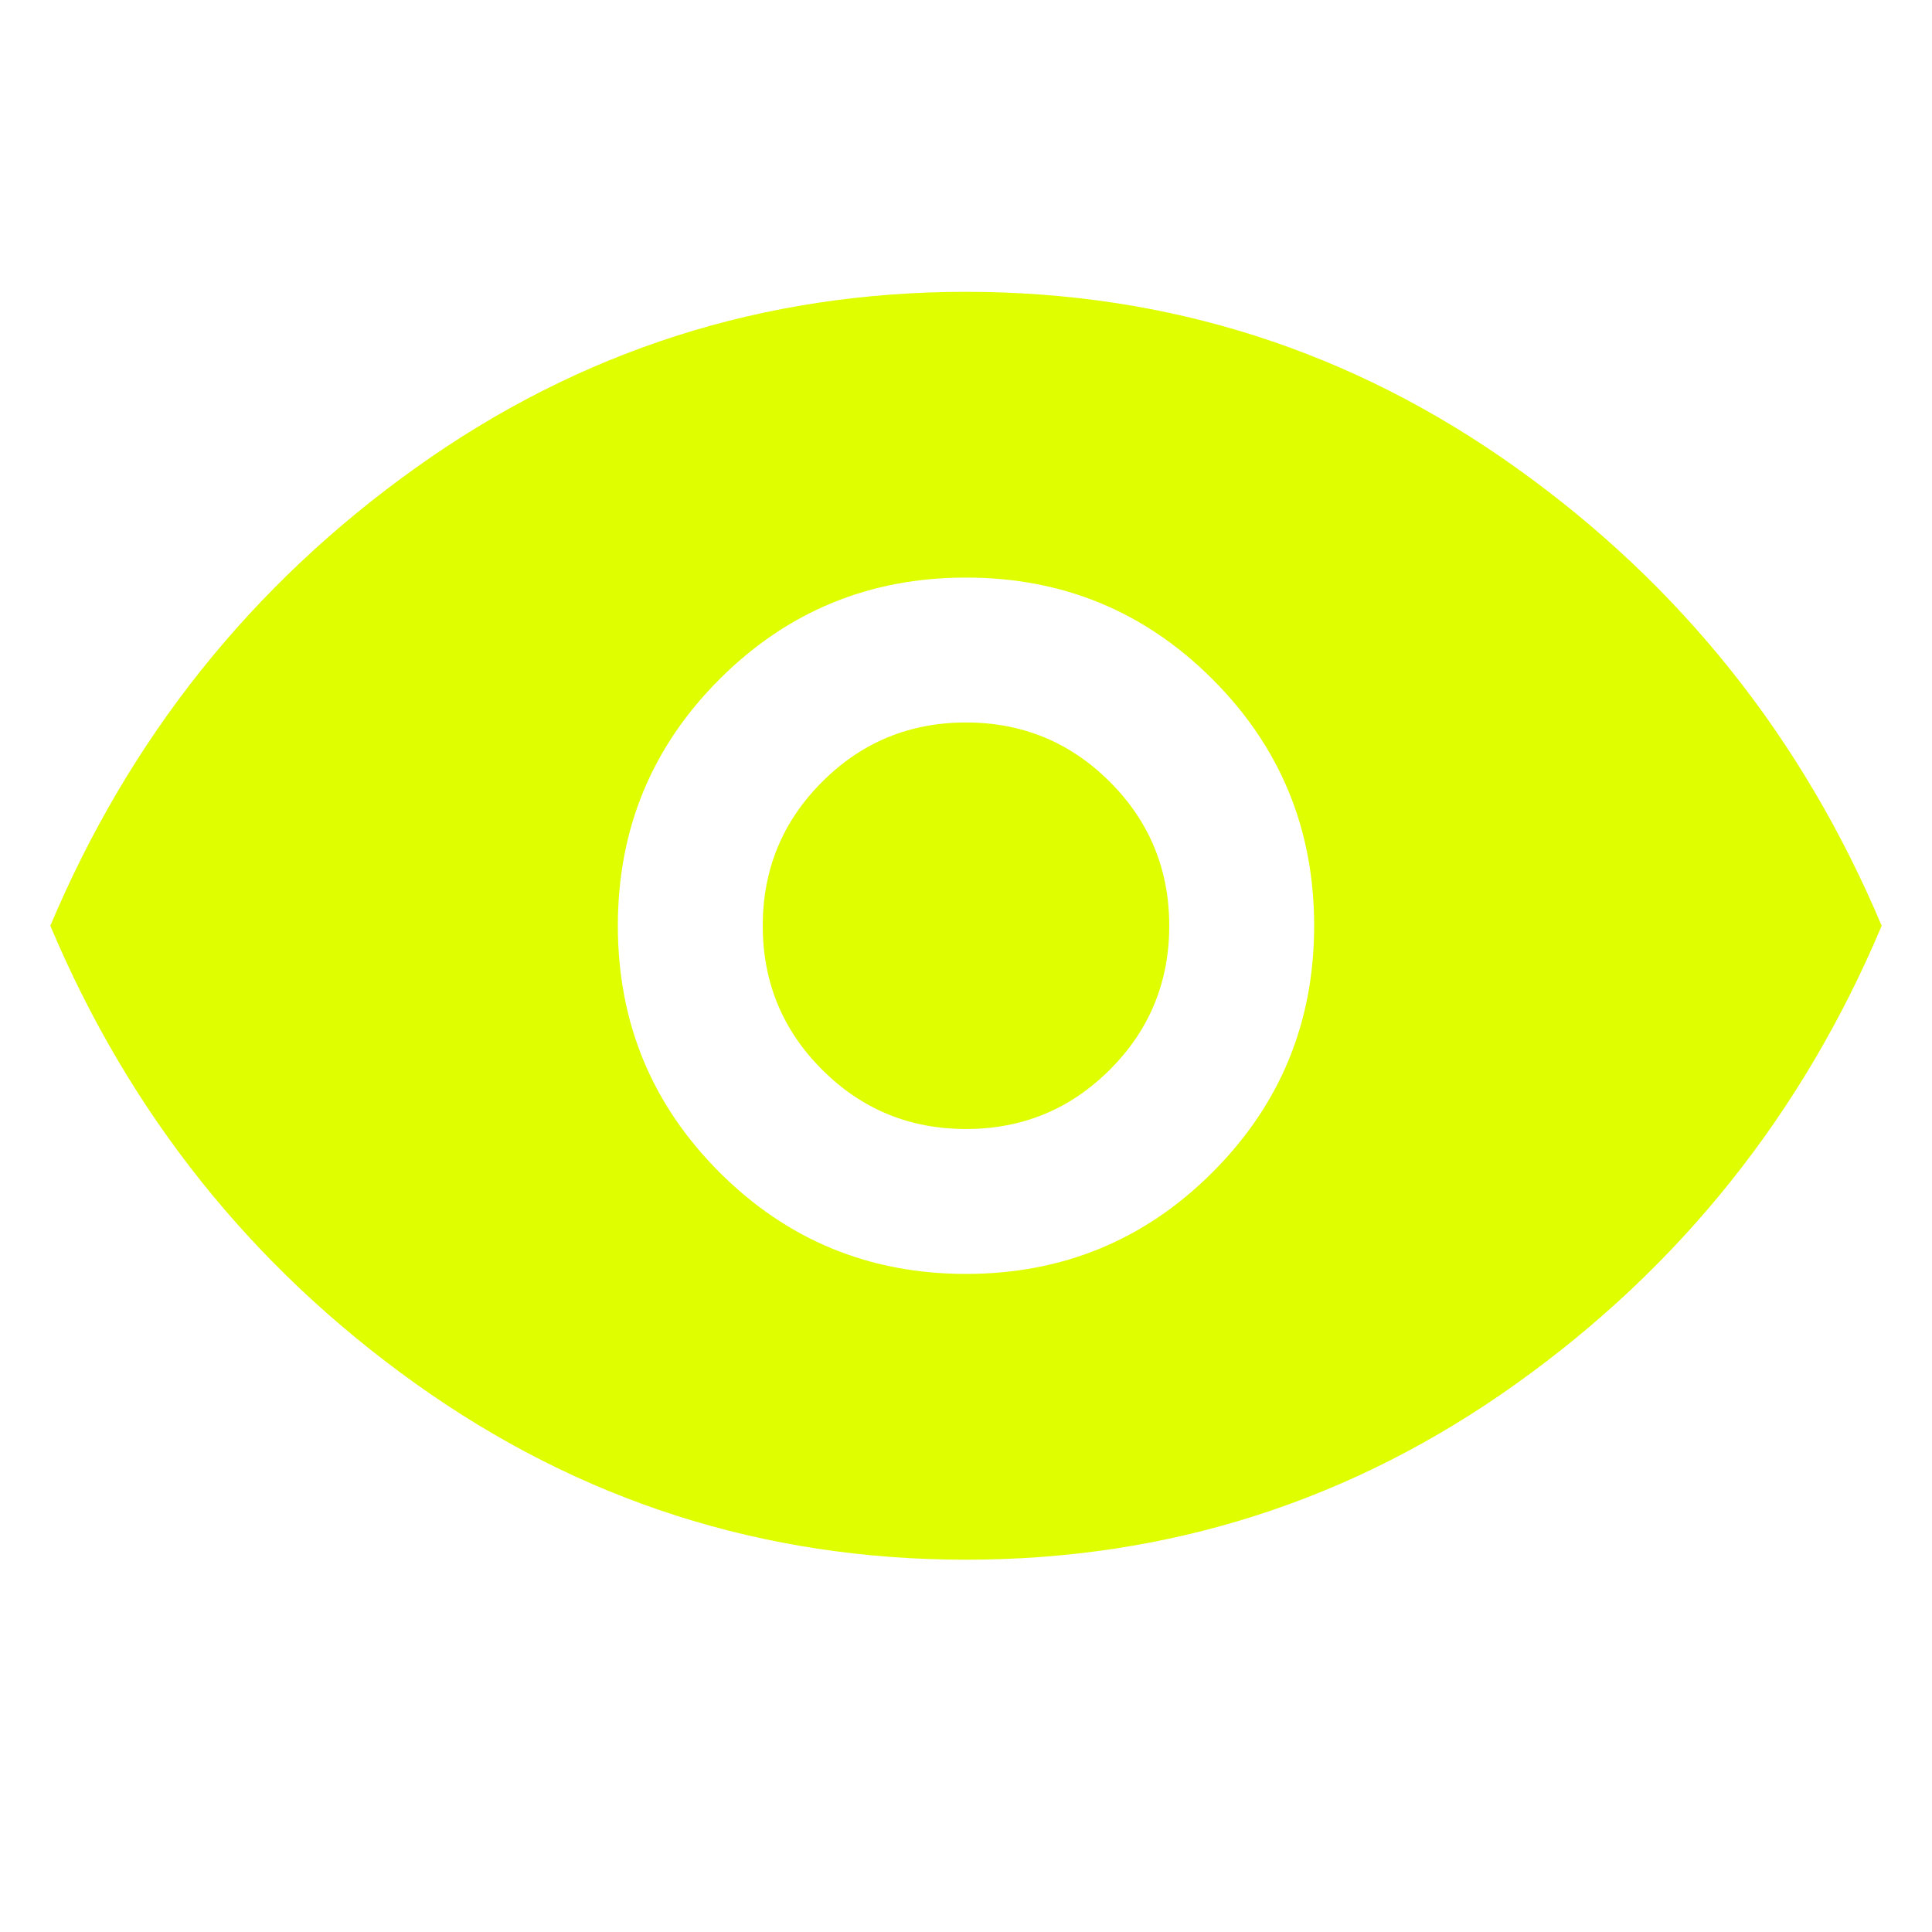
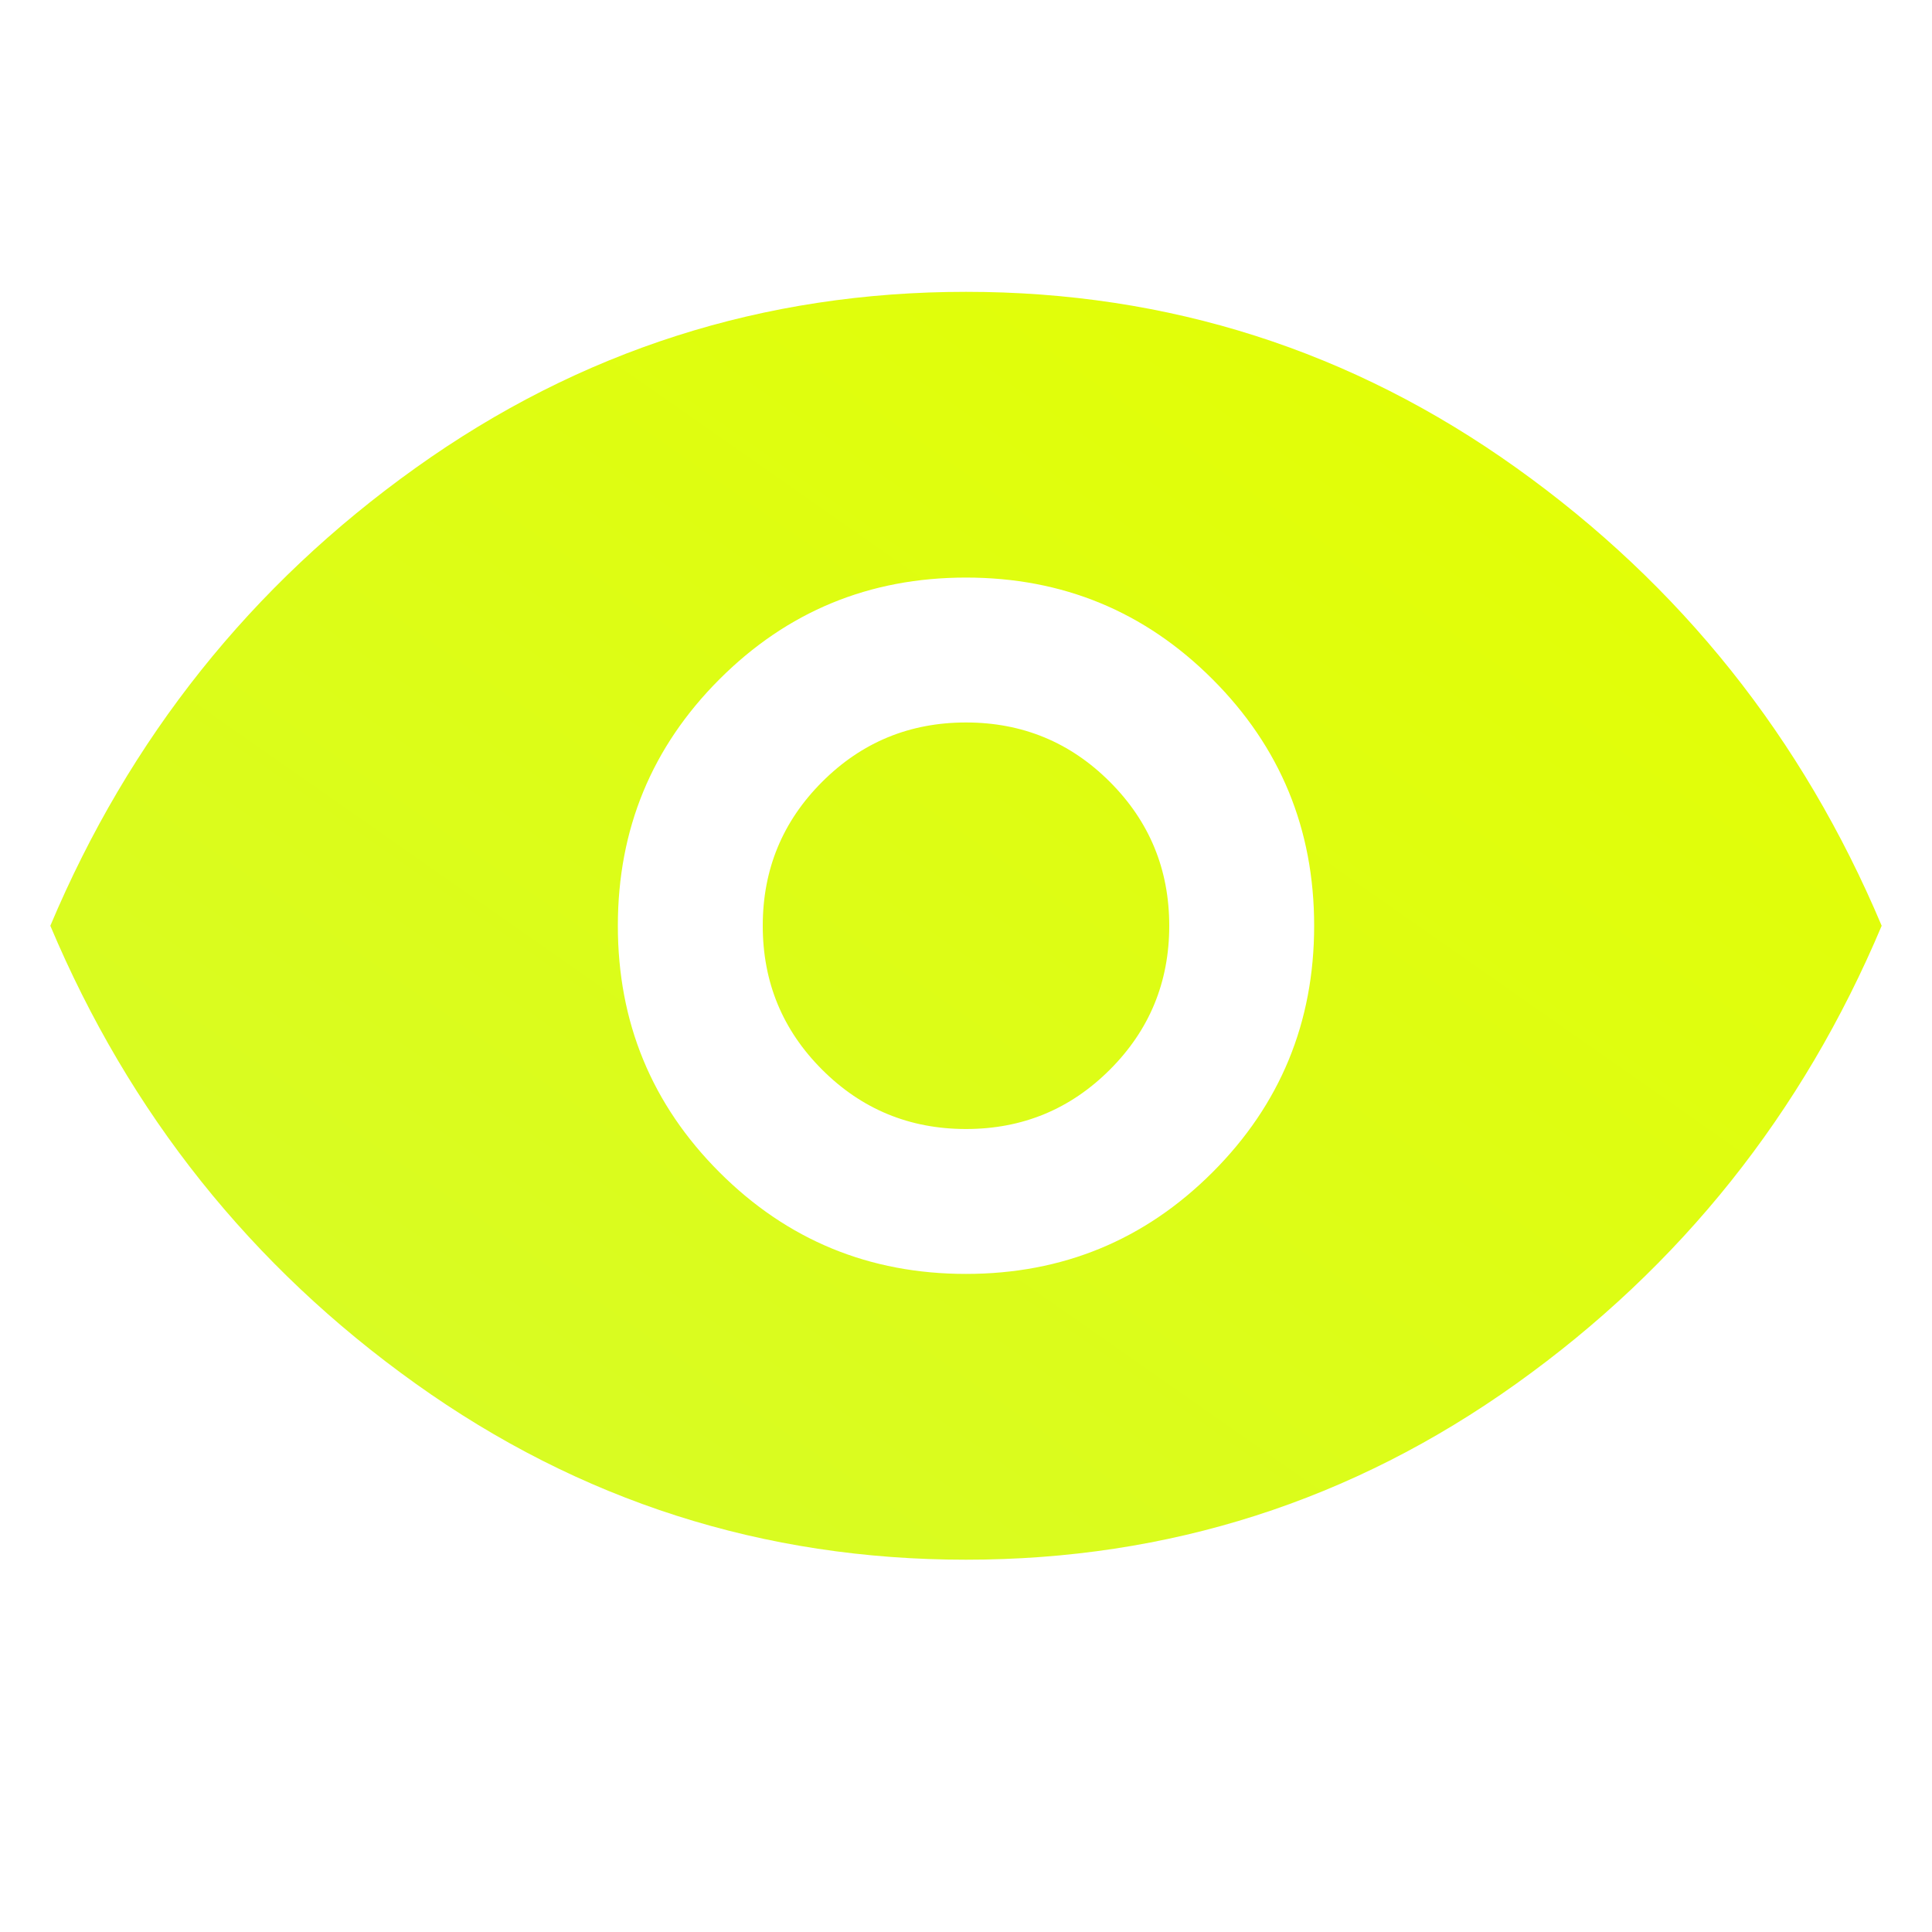
<svg xmlns="http://www.w3.org/2000/svg" height="40" width="40">
-   <path fill="#DFFF00" d="M20 26.375Q23 26.375 25.104 24.271Q27.208 22.167 27.208 19.167Q27.208 16.167 25.104 14.063Q23 11.958 20 11.958Q17 11.958 14.896 14.063Q12.792 16.167 12.792 19.167Q12.792 22.167 14.896 24.271Q17 26.375 20 26.375ZM20 23.375Q18.25 23.375 17.021 22.146Q15.792 20.917 15.792 19.167Q15.792 17.417 17.021 16.188Q18.25 14.958 20 14.958Q21.75 14.958 22.979 16.188Q24.208 17.417 24.208 19.167Q24.208 20.917 22.979 22.146Q21.75 23.375 20 23.375ZM20 32.292Q13.708 32.292 8.604 28.646Q3.5 25 1.042 19.167Q3.5 13.333 8.604 9.688Q13.708 6.042 20 6.042Q26.292 6.042 31.396 9.688Q36.5 13.333 38.958 19.167Q36.5 25 31.396 28.646Q26.292 32.292 20 32.292Z" />
+   <defs>
+     <linearGradient id="grad1" x1="0%" y1="100%" x2="100%" y2="0%">
+       <stop offset="0%" style="stop-color:#d6fb2a;stop-opacity:1" />
+       <stop offset="100%" style="stop-color:#e4ff00;stop-opacity:1" />
+     </linearGradient>
+   </defs>
+   <path fill="url(#grad1)" d="M20 26.375Q23 26.375 25.104 24.271Q27.208 22.167 27.208 19.167Q27.208 16.167 25.104 14.063Q23 11.958 20 11.958Q17 11.958 14.896 14.063Q12.792 16.167 12.792 19.167Q12.792 22.167 14.896 24.271Q17 26.375 20 26.375ZM20 23.375Q18.25 23.375 17.021 22.146Q15.792 20.917 15.792 19.167Q15.792 17.417 17.021 16.188Q18.25 14.958 20 14.958Q21.75 14.958 22.979 16.188Q24.208 17.417 24.208 19.167Q24.208 20.917 22.979 22.146Q21.75 23.375 20 23.375ZM20 32.292Q13.708 32.292 8.604 28.646Q3.5 25 1.042 19.167Q3.5 13.333 8.604 9.688Q13.708 6.042 20 6.042Q26.292 6.042 31.396 9.688Q36.5 13.333 38.958 19.167Q36.5 25 31.396 28.646Q26.292 32.292 20 32.292Z" />
</svg>
